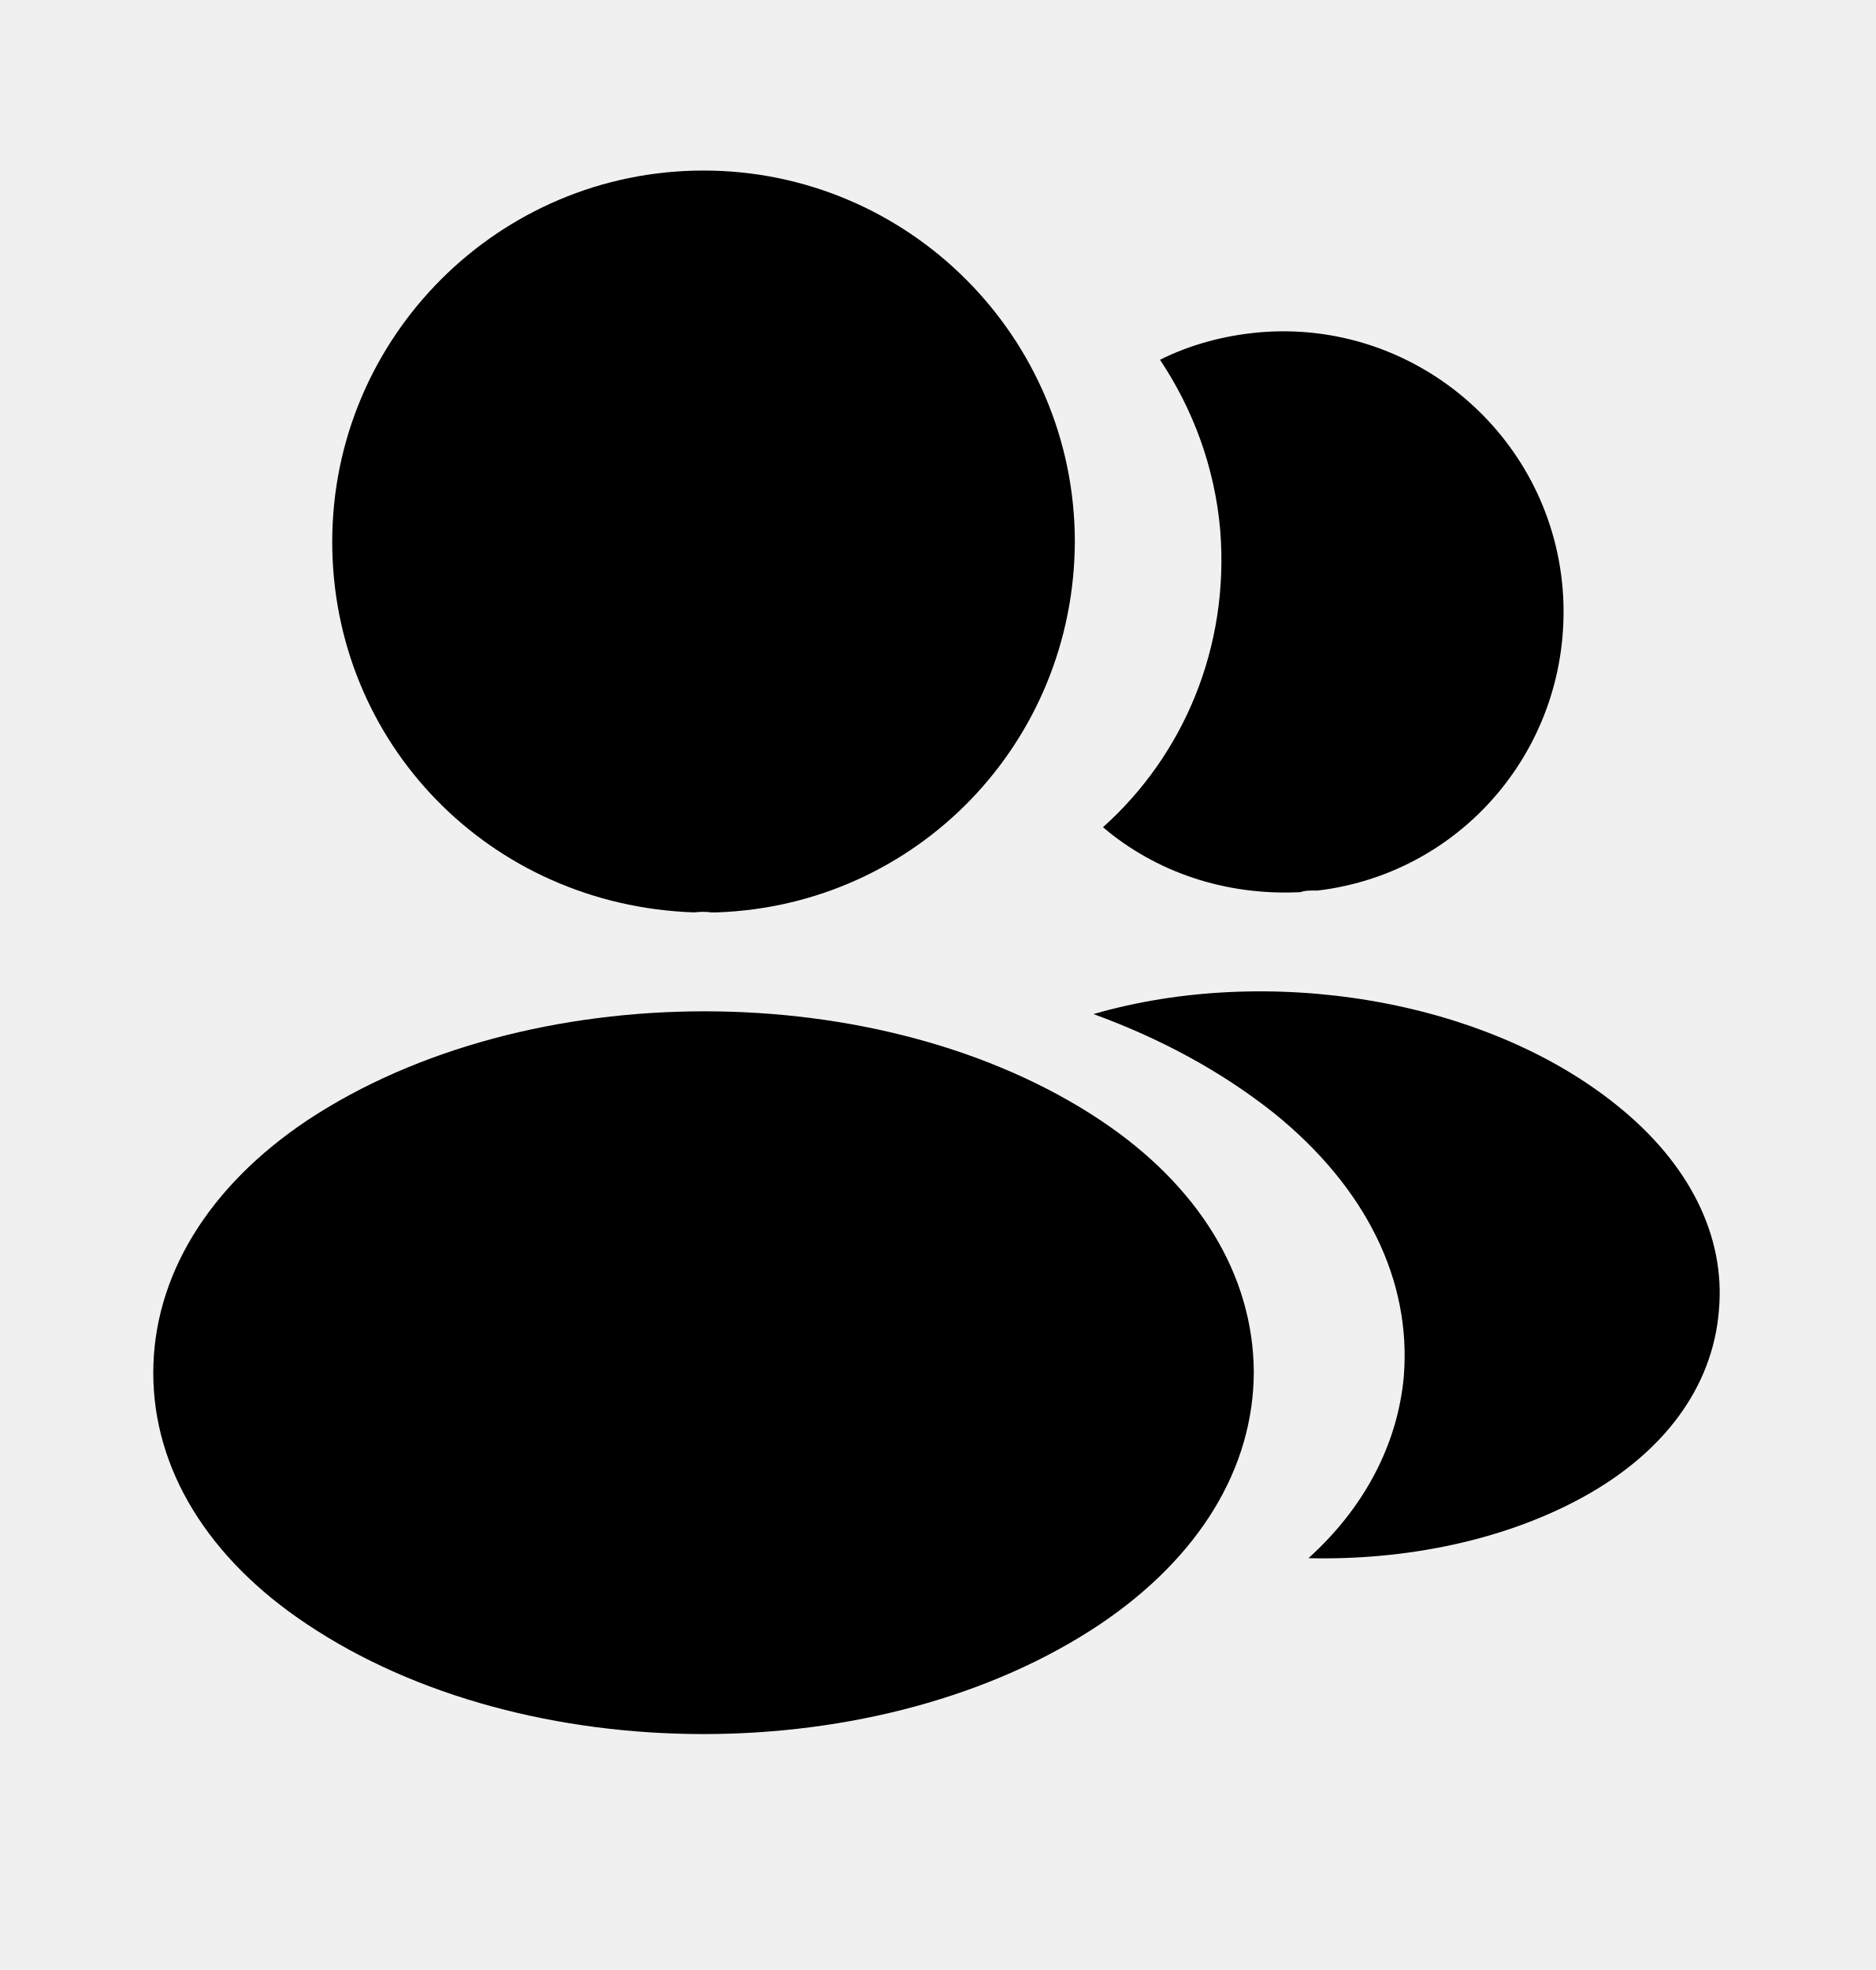
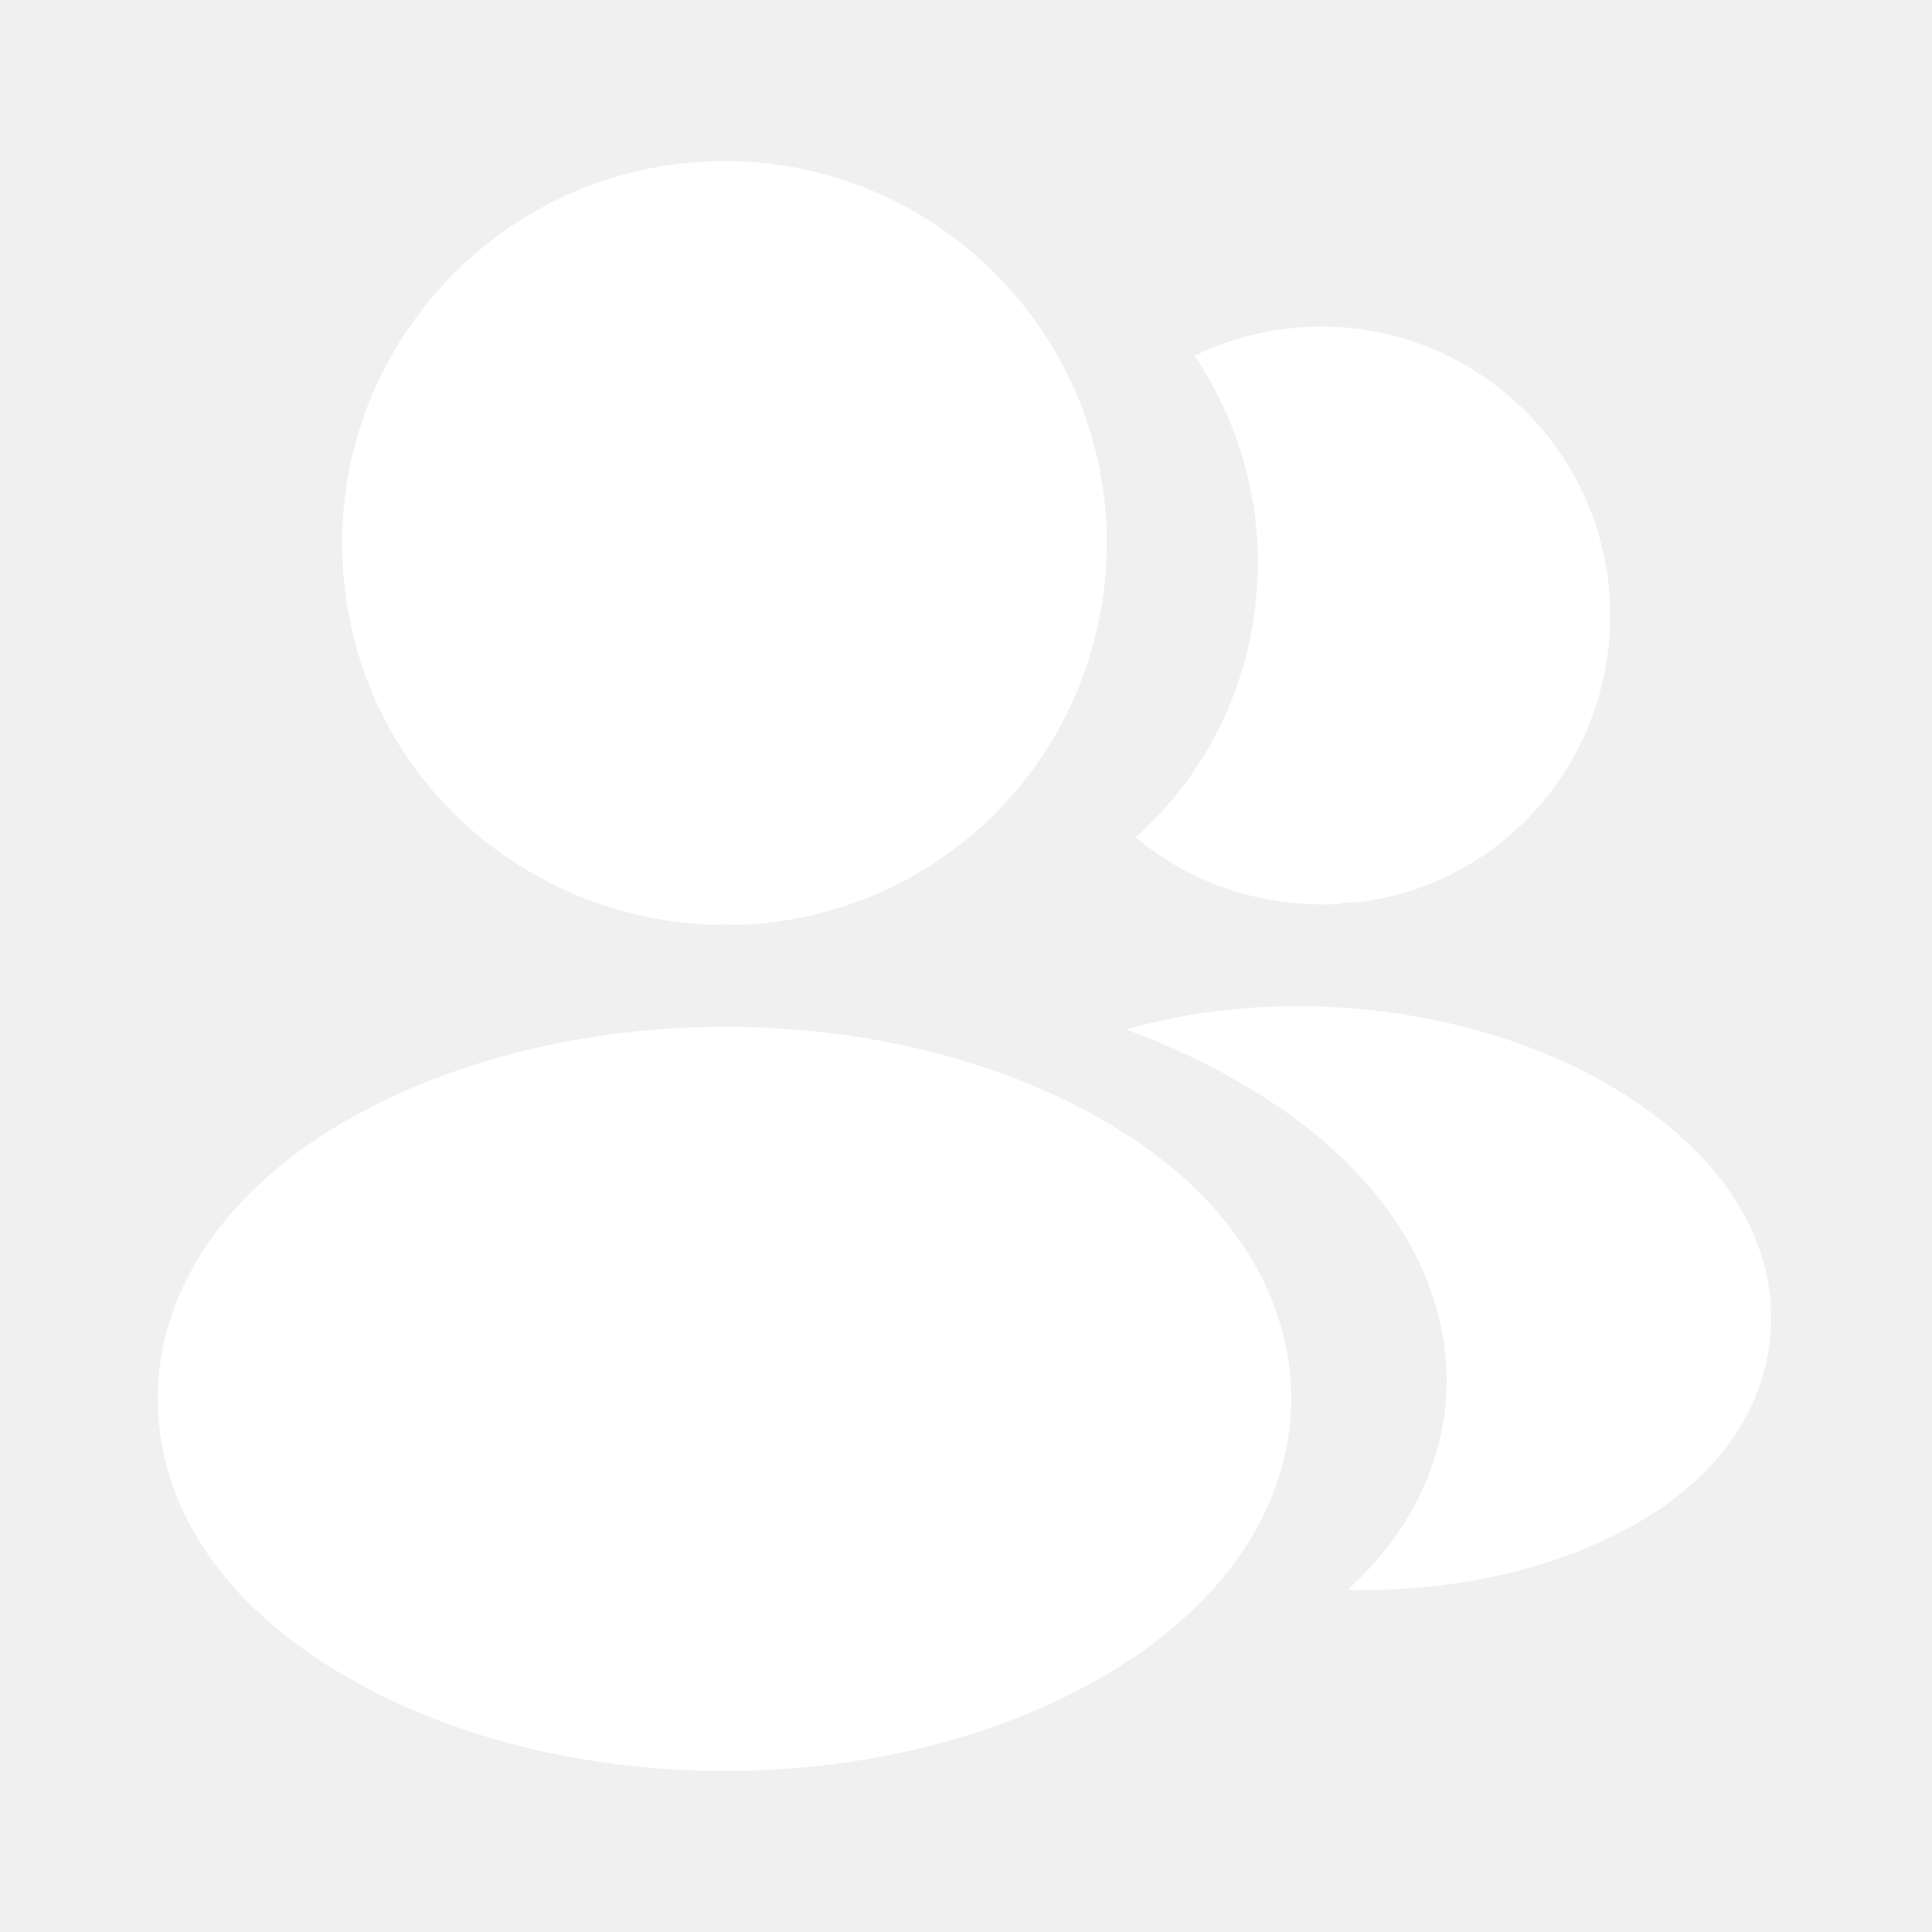
- <svg xmlns="http://www.w3.org/2000/svg" width="20" height="21" viewBox="0 0 20 21" fill="none">
-   <path d="M7.5 1.818C5.317 1.818 3.542 3.593 3.542 5.776C3.542 7.918 5.217 9.651 7.4 9.726C7.467 9.718 7.534 9.718 7.584 9.726C7.6 9.726 7.609 9.726 7.625 9.726C7.634 9.726 7.634 9.726 7.642 9.726C9.775 9.651 11.45 7.918 11.459 5.776C11.459 3.593 9.684 1.818 7.5 1.818Z" fill="black" />
-   <path d="M11.734 11.943C9.409 10.393 5.617 10.393 3.275 11.943C2.217 12.651 1.634 13.61 1.634 14.635C1.634 15.66 2.217 16.61 3.267 17.31C4.434 18.093 5.967 18.485 7.5 18.485C9.034 18.485 10.567 18.093 11.734 17.31C12.784 16.601 13.367 15.651 13.367 14.618C13.359 13.593 12.784 12.643 11.734 11.943Z" fill="black" />
-   <path d="M16.659 6.268C16.792 7.885 15.642 9.301 14.05 9.493C14.042 9.493 14.042 9.493 14.034 9.493H14.009C13.959 9.493 13.909 9.493 13.867 9.51C13.059 9.551 12.317 9.293 11.759 8.818C12.617 8.051 13.109 6.901 13.009 5.651C12.95 4.976 12.717 4.36 12.367 3.835C12.684 3.676 13.05 3.576 13.425 3.543C15.059 3.401 16.517 4.618 16.659 6.268Z" fill="black" />
-   <path d="M18.325 13.976C18.258 14.785 17.741 15.485 16.875 15.96C16.041 16.418 14.992 16.635 13.95 16.61C14.55 16.068 14.9 15.393 14.966 14.676C15.05 13.643 14.558 12.651 13.575 11.86C13.017 11.418 12.367 11.068 11.658 10.81C13.5 10.276 15.816 10.635 17.241 11.785C18.008 12.401 18.4 13.176 18.325 13.976Z" fill="black" />
+ <svg xmlns="http://www.w3.org/2000/svg" width="20" height="20" viewBox="0 0 20 20" fill="none">
+   <path d="M7.5 1.667C5.317 1.667 3.542 3.442 3.542 5.625C3.542 7.767 5.217 9.5 7.4 9.575C7.467 9.567 7.533 9.567 7.583 9.575C7.6 9.575 7.608 9.575 7.625 9.575C7.633 9.575 7.633 9.575 7.642 9.575C9.775 9.5 11.45 7.767 11.458 5.625C11.458 3.442 9.683 1.667 7.5 1.667Z" fill="white" />
+   <path d="M11.733 11.792C9.408 10.242 5.617 10.242 3.275 11.792C2.217 12.5 1.633 13.458 1.633 14.483C1.633 15.508 2.217 16.458 3.267 17.158C4.433 17.942 5.967 18.333 7.5 18.333C9.033 18.333 10.567 17.942 11.733 17.158C12.783 16.45 13.367 15.5 13.367 14.467C13.358 13.442 12.783 12.492 11.733 11.792Z" fill="white" />
+   <path d="M16.658 6.117C16.792 7.733 15.642 9.15 14.05 9.342C14.042 9.342 14.042 9.342 14.033 9.342H14.008C13.958 9.342 13.908 9.342 13.867 9.358C13.058 9.4 12.317 9.142 11.758 8.667C12.617 7.9 13.108 6.75 13.008 5.5C12.95 4.825 12.717 4.208 12.367 3.683C12.683 3.525 13.05 3.425 13.425 3.392C15.058 3.25 16.517 4.467 16.658 6.117Z" fill="white" />
+   <path d="M18.325 13.825C18.258 14.633 17.742 15.333 16.875 15.808C16.042 16.267 14.992 16.483 13.95 16.458C14.55 15.917 14.9 15.242 14.967 14.525C15.05 13.492 14.558 12.5 13.575 11.708C13.017 11.267 12.367 10.917 11.658 10.658C13.5 10.125 15.817 10.483 17.242 11.633C18.008 12.25 18.4 13.025 18.325 13.825Z" fill="white" />
</svg>
